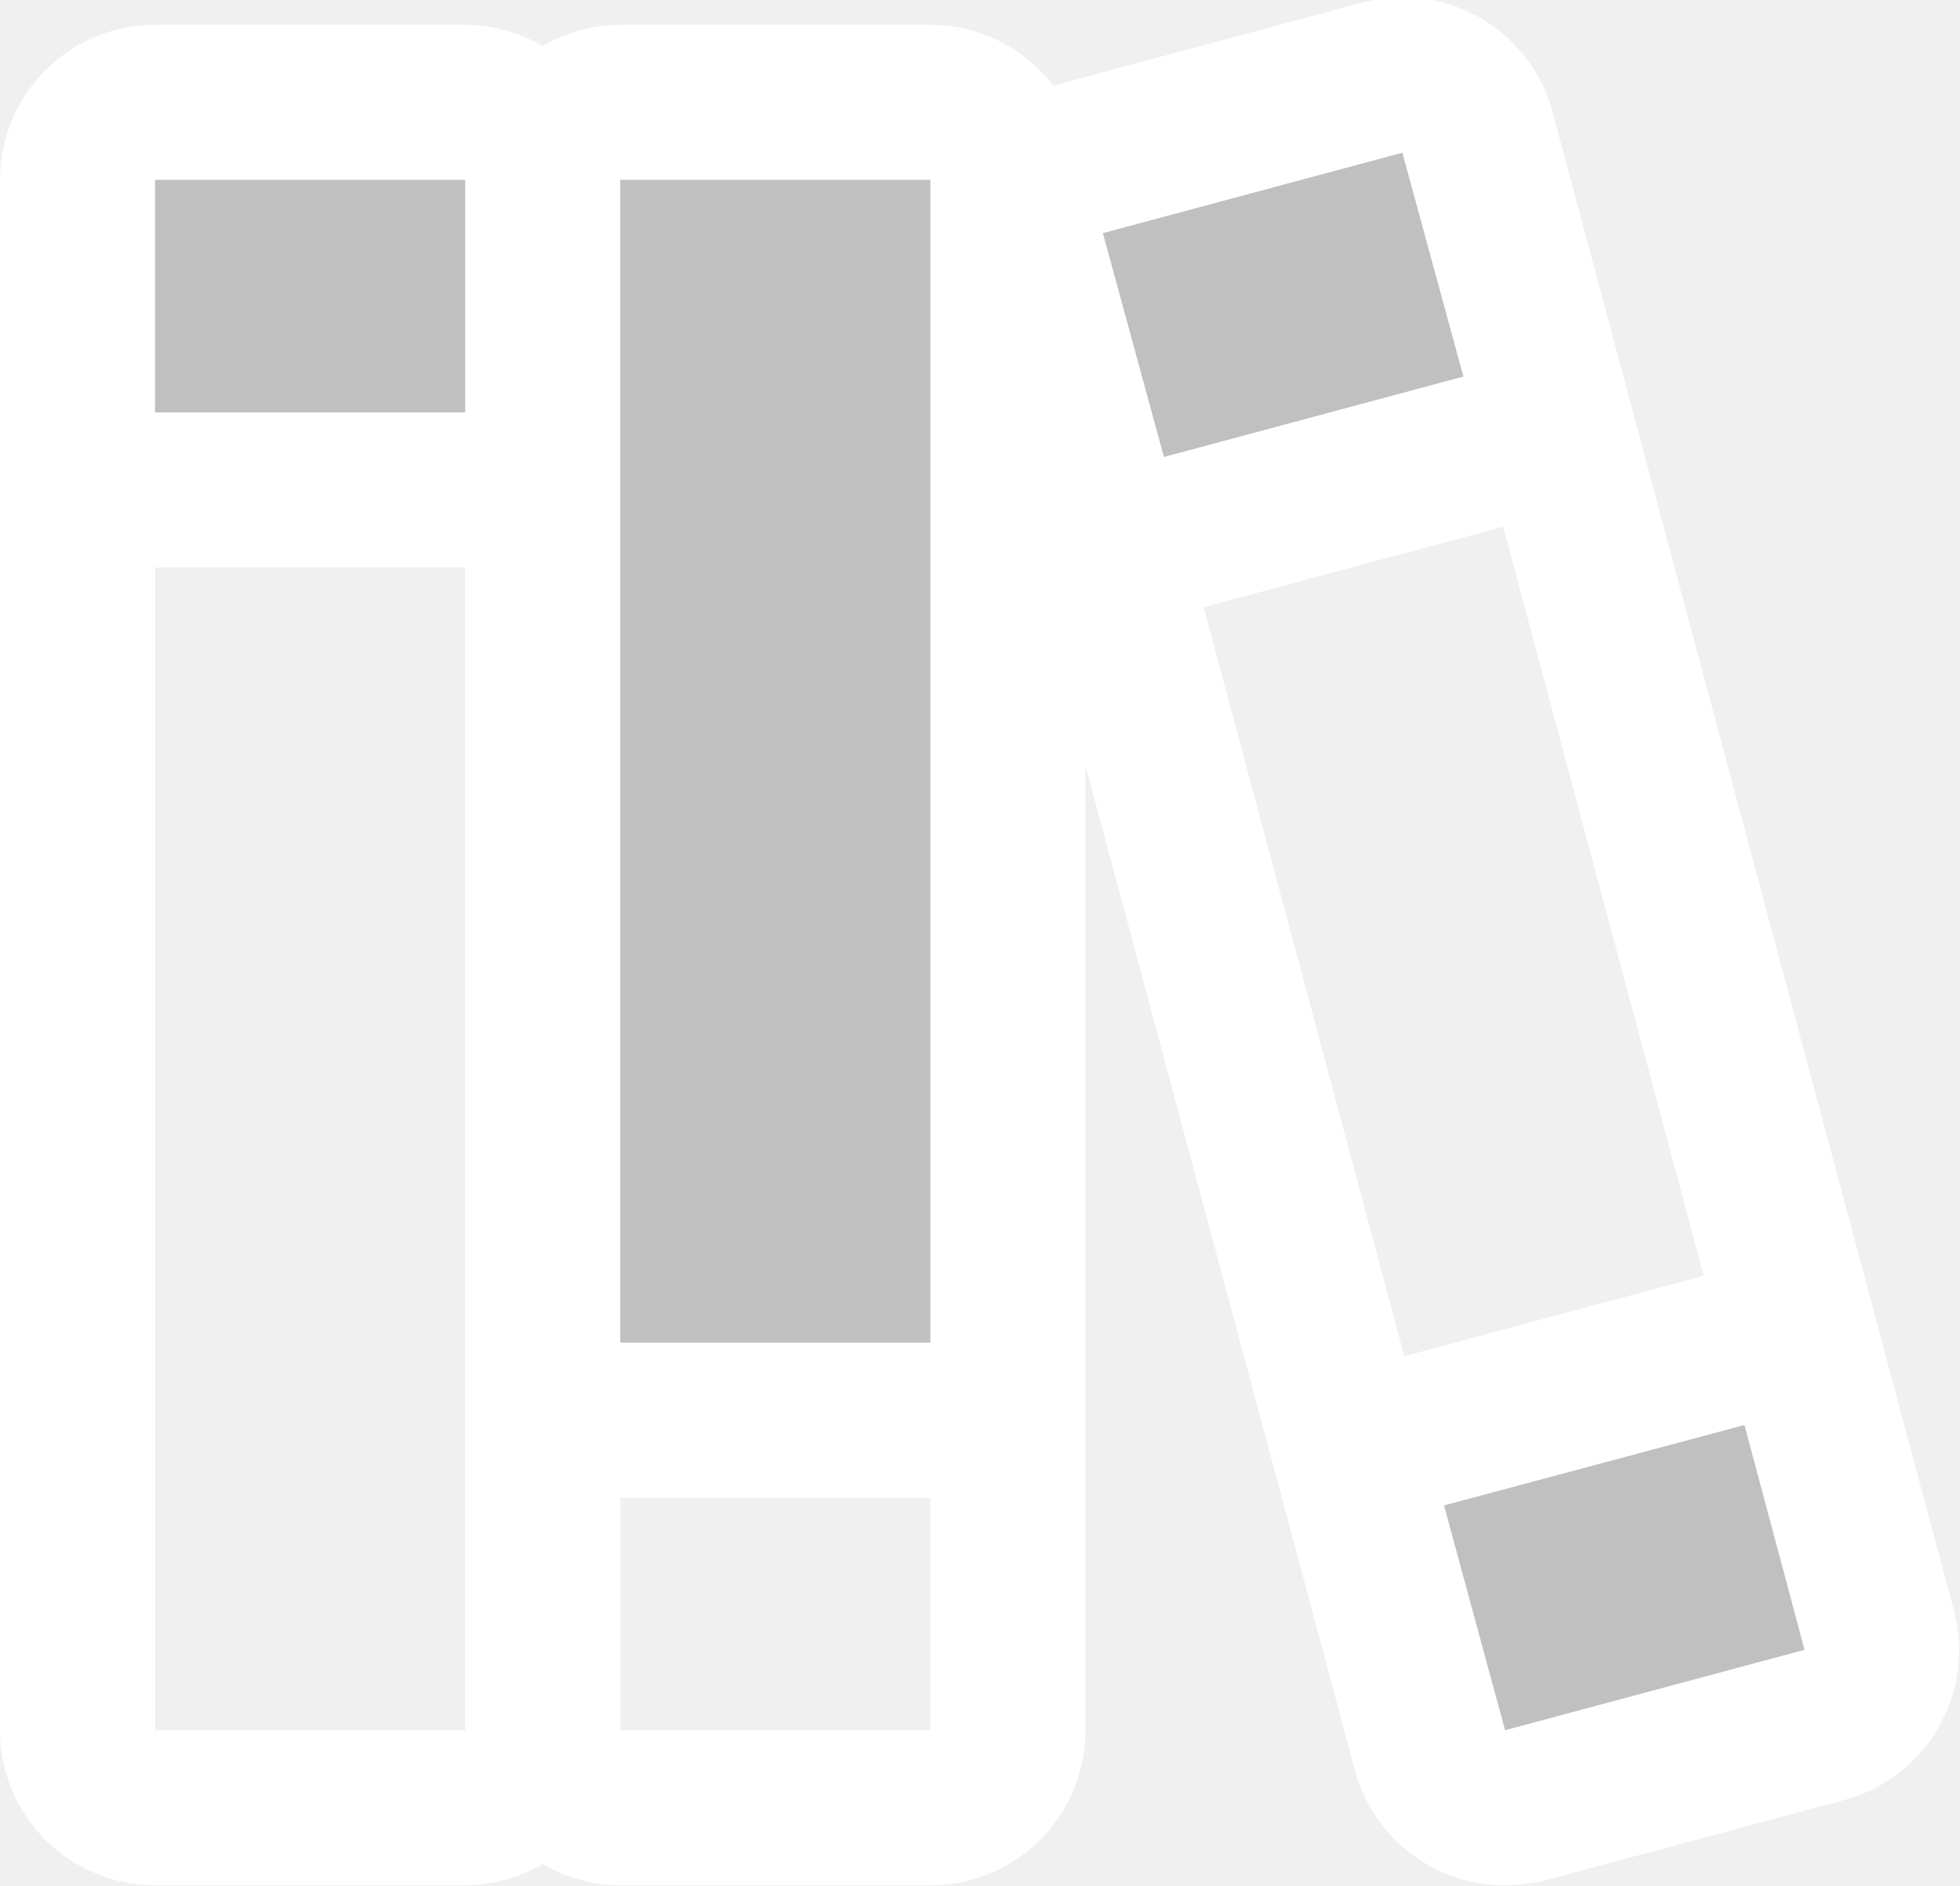
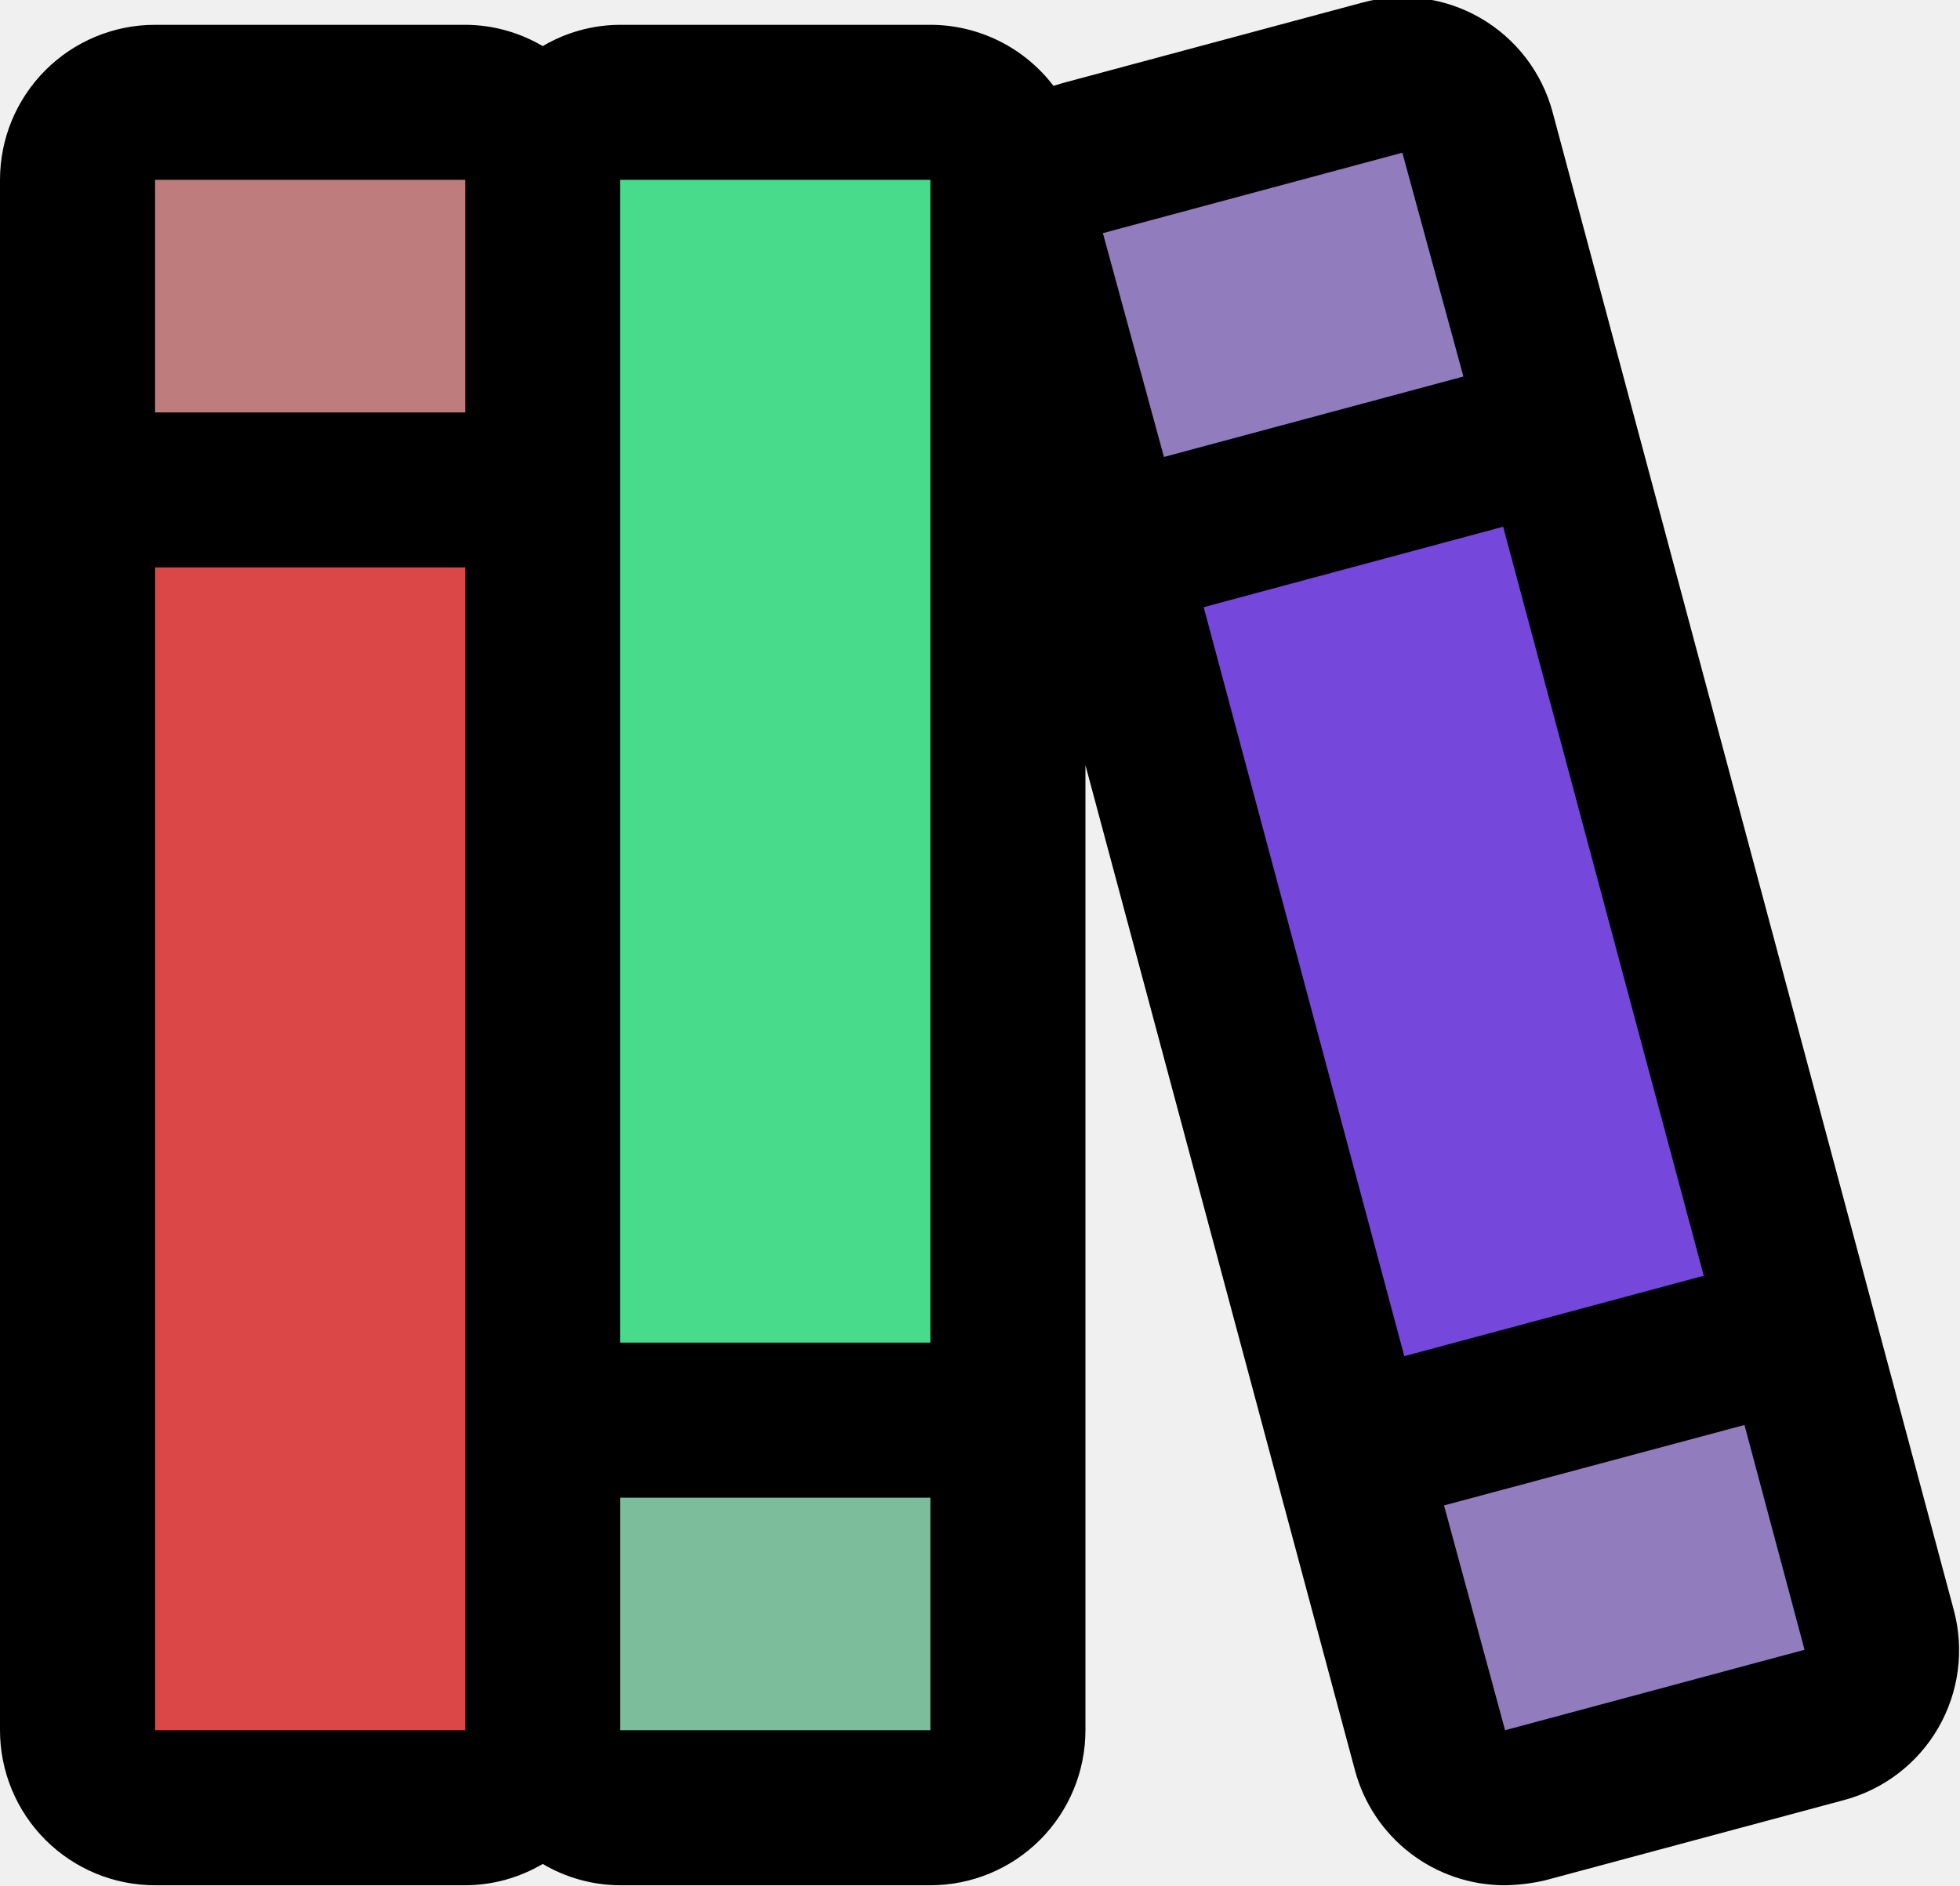
<svg xmlns="http://www.w3.org/2000/svg" width="158" height="152" viewBox="0 0 158 152" fill="none">
-   <g clip-path="url(#clip0_897_612)">
+   <g clip-path="url(#clip0_947_579)">
    <path opacity="0.2" d="M81.25 14.5V114.5H43.75V39.5H6.25V14.5C6.25 12.842 6.908 11.252 8.081 10.08C9.253 8.908 10.842 8.25 12.5 8.25H37.5C39.158 8.25 40.747 8.908 41.919 10.08C43.092 11.252 43.75 12.842 43.75 14.5C43.75 12.842 44.408 11.252 45.581 10.08C46.753 8.908 48.342 8.25 50 8.25H75C76.658 8.25 78.247 8.908 79.419 10.08C80.591 11.252 81.25 12.842 81.25 14.5ZM151.484 131.375L145 107.234L108.75 117L115.234 141.14C115.673 142.734 116.725 144.088 118.159 144.908C119.594 145.728 121.295 145.947 122.891 145.515L147.031 139.031C147.827 138.822 148.574 138.458 149.229 137.96C149.884 137.462 150.434 136.839 150.848 136.128C151.262 135.417 151.531 134.63 151.64 133.815C151.749 132.999 151.696 132.17 151.484 131.375V131.375ZM119.141 10.672C118.701 9.075 117.653 7.715 116.221 6.882C114.79 6.05 113.089 5.812 111.484 6.219L87.344 12.703C85.747 13.143 84.387 14.191 83.555 15.622C82.722 17.053 82.484 18.754 82.891 20.359L89.375 44.5L125.625 34.812L119.141 10.672Z" fill="black" />
-     <path d="M157.5 129.813L125.156 9.031C124.296 5.83 122.2 3.102 119.328 1.447C116.456 -0.209 113.045 -0.656 109.844 0.203L85.703 6.688L84.922 6.922C83.757 5.395 82.257 4.156 80.536 3.302C78.815 2.449 76.921 2.003 75 2H50C47.801 2.006 45.643 2.6 43.75 3.719C41.857 2.6 39.699 2.006 37.5 2H12.5C9.185 2 6.005 3.317 3.661 5.661C1.317 8.006 0 11.185 0 14.5V139.5C0 142.815 1.317 145.995 3.661 148.339C6.005 150.683 9.185 152 12.5 152H37.5C39.699 151.994 41.857 151.401 43.75 150.281C45.643 151.401 47.801 151.994 50 152H75C78.315 152 81.495 150.683 83.839 148.339C86.183 145.995 87.5 142.815 87.5 139.5V61.688L109.219 142.703C109.926 145.373 111.499 147.733 113.689 149.415C115.88 151.097 118.566 152.006 121.328 152C122.406 151.981 123.48 151.851 124.531 151.61L148.672 145.125C151.873 144.265 154.601 142.168 156.257 139.297C157.912 136.425 158.359 133.014 157.5 129.813V129.813ZM97.031 48.953L121.172 42.469L137.344 102.86L113.203 109.344L97.031 48.953ZM113.047 12.313L117.969 30.36L93.828 36.844L88.906 18.797L113.047 12.313ZM75 14.5V108.25H50V14.5H75ZM37.5 14.5V33.25H12.5V14.5H37.5ZM12.5 139.5V45.75H37.5V139.5H12.5ZM75 139.5H50V120.75H75V139.5ZM145.469 133.016L121.328 139.5L116.406 121.375L140.625 114.891L145.469 133.016V133.016Z" fill="white" />
+     <rect x="6" y="10" width="36" height="27" fill="#BE7C7C" />
+     <rect width="36" height="27" transform="matrix(1 0 0 -1 46 144)" fill="#7CBE9B" />
+     <rect width="31.614" height="27" transform="matrix(0.967977 -0.25104 -0.25104 -0.967977 119.029 143.667)" fill="#917CBE" />
+     <rect width="31.614" height="27" transform="matrix(0.967977 -0.25104 -0.25104 -0.967977 90.7783 43.0718)" fill="#917CBE" />
+     <rect x="6" y="43" width="36" height="101" fill="#DB4747" />
+     <rect width="36" height="101" transform="matrix(1 0 0 -1 46 111)" fill="#47DB8B" />
+     <rect width="31.618" height="67.095" transform="matrix(0.967977 -0.25104 -0.25104 -0.967977 110.745 111.725)" fill="#7647DB" />
+     <path d="M157.5 129.812L125.156 9.031C124.296 5.83 122.2 3.102 119.328 1.446C116.456 -0.209 113.045 -0.657 109.844 0.203L85.703 6.687L84.922 6.922C83.757 5.394 82.257 4.155 80.536 3.302C78.815 2.448 76.921 2.003 75 2H50C47.801 2.006 45.643 2.599 43.75 3.718C41.857 2.599 39.699 2.006 37.5 2H12.5C9.185 2 6.005 3.317 3.661 5.661C1.317 8.005 0 11.184 0 14.5V139.5C0 142.815 1.317 145.994 3.661 148.339C6.005 150.683 9.185 152 12.5 152H37.5C39.699 151.994 41.857 151.4 43.75 150.281C45.643 151.4 47.801 151.994 50 152H75C78.315 152 81.495 150.683 83.839 148.339C86.183 145.994 87.5 142.815 87.5 139.5V61.687L109.219 142.703C109.926 145.373 111.499 147.733 113.689 149.415C115.88 151.097 118.566 152.006 121.328 152C122.406 151.981 123.48 151.85 124.531 151.609L148.672 145.125C151.873 144.264 154.601 142.168 156.257 139.296C157.912 136.425 158.359 133.013 157.5 129.812V129.812ZM97.031 48.953L121.172 42.468L137.344 102.859L113.203 109.343L97.031 48.953ZM113.047 12.312L117.969 30.359L93.828 36.843L88.906 18.797L113.047 12.312ZM75 14.5V108.25H50V14.5H75ZM37.5 14.5V33.25H12.5V14.5H37.5ZM12.5 139.5V45.75H37.5V139.5H12.5ZM75 139.5H50V120.75H75V139.5ZM145.469 133.015L121.328 139.5L116.406 121.375L140.625 114.89L145.469 133.015V133.015Z" fill="black" />
  </g>
  <defs>
-     <clipPath id="clip0_897_612">
+     <clipPath id="clip0_947_579">
      <rect width="158" height="152" fill="white" />
    </clipPath>
  </defs>
</svg>
